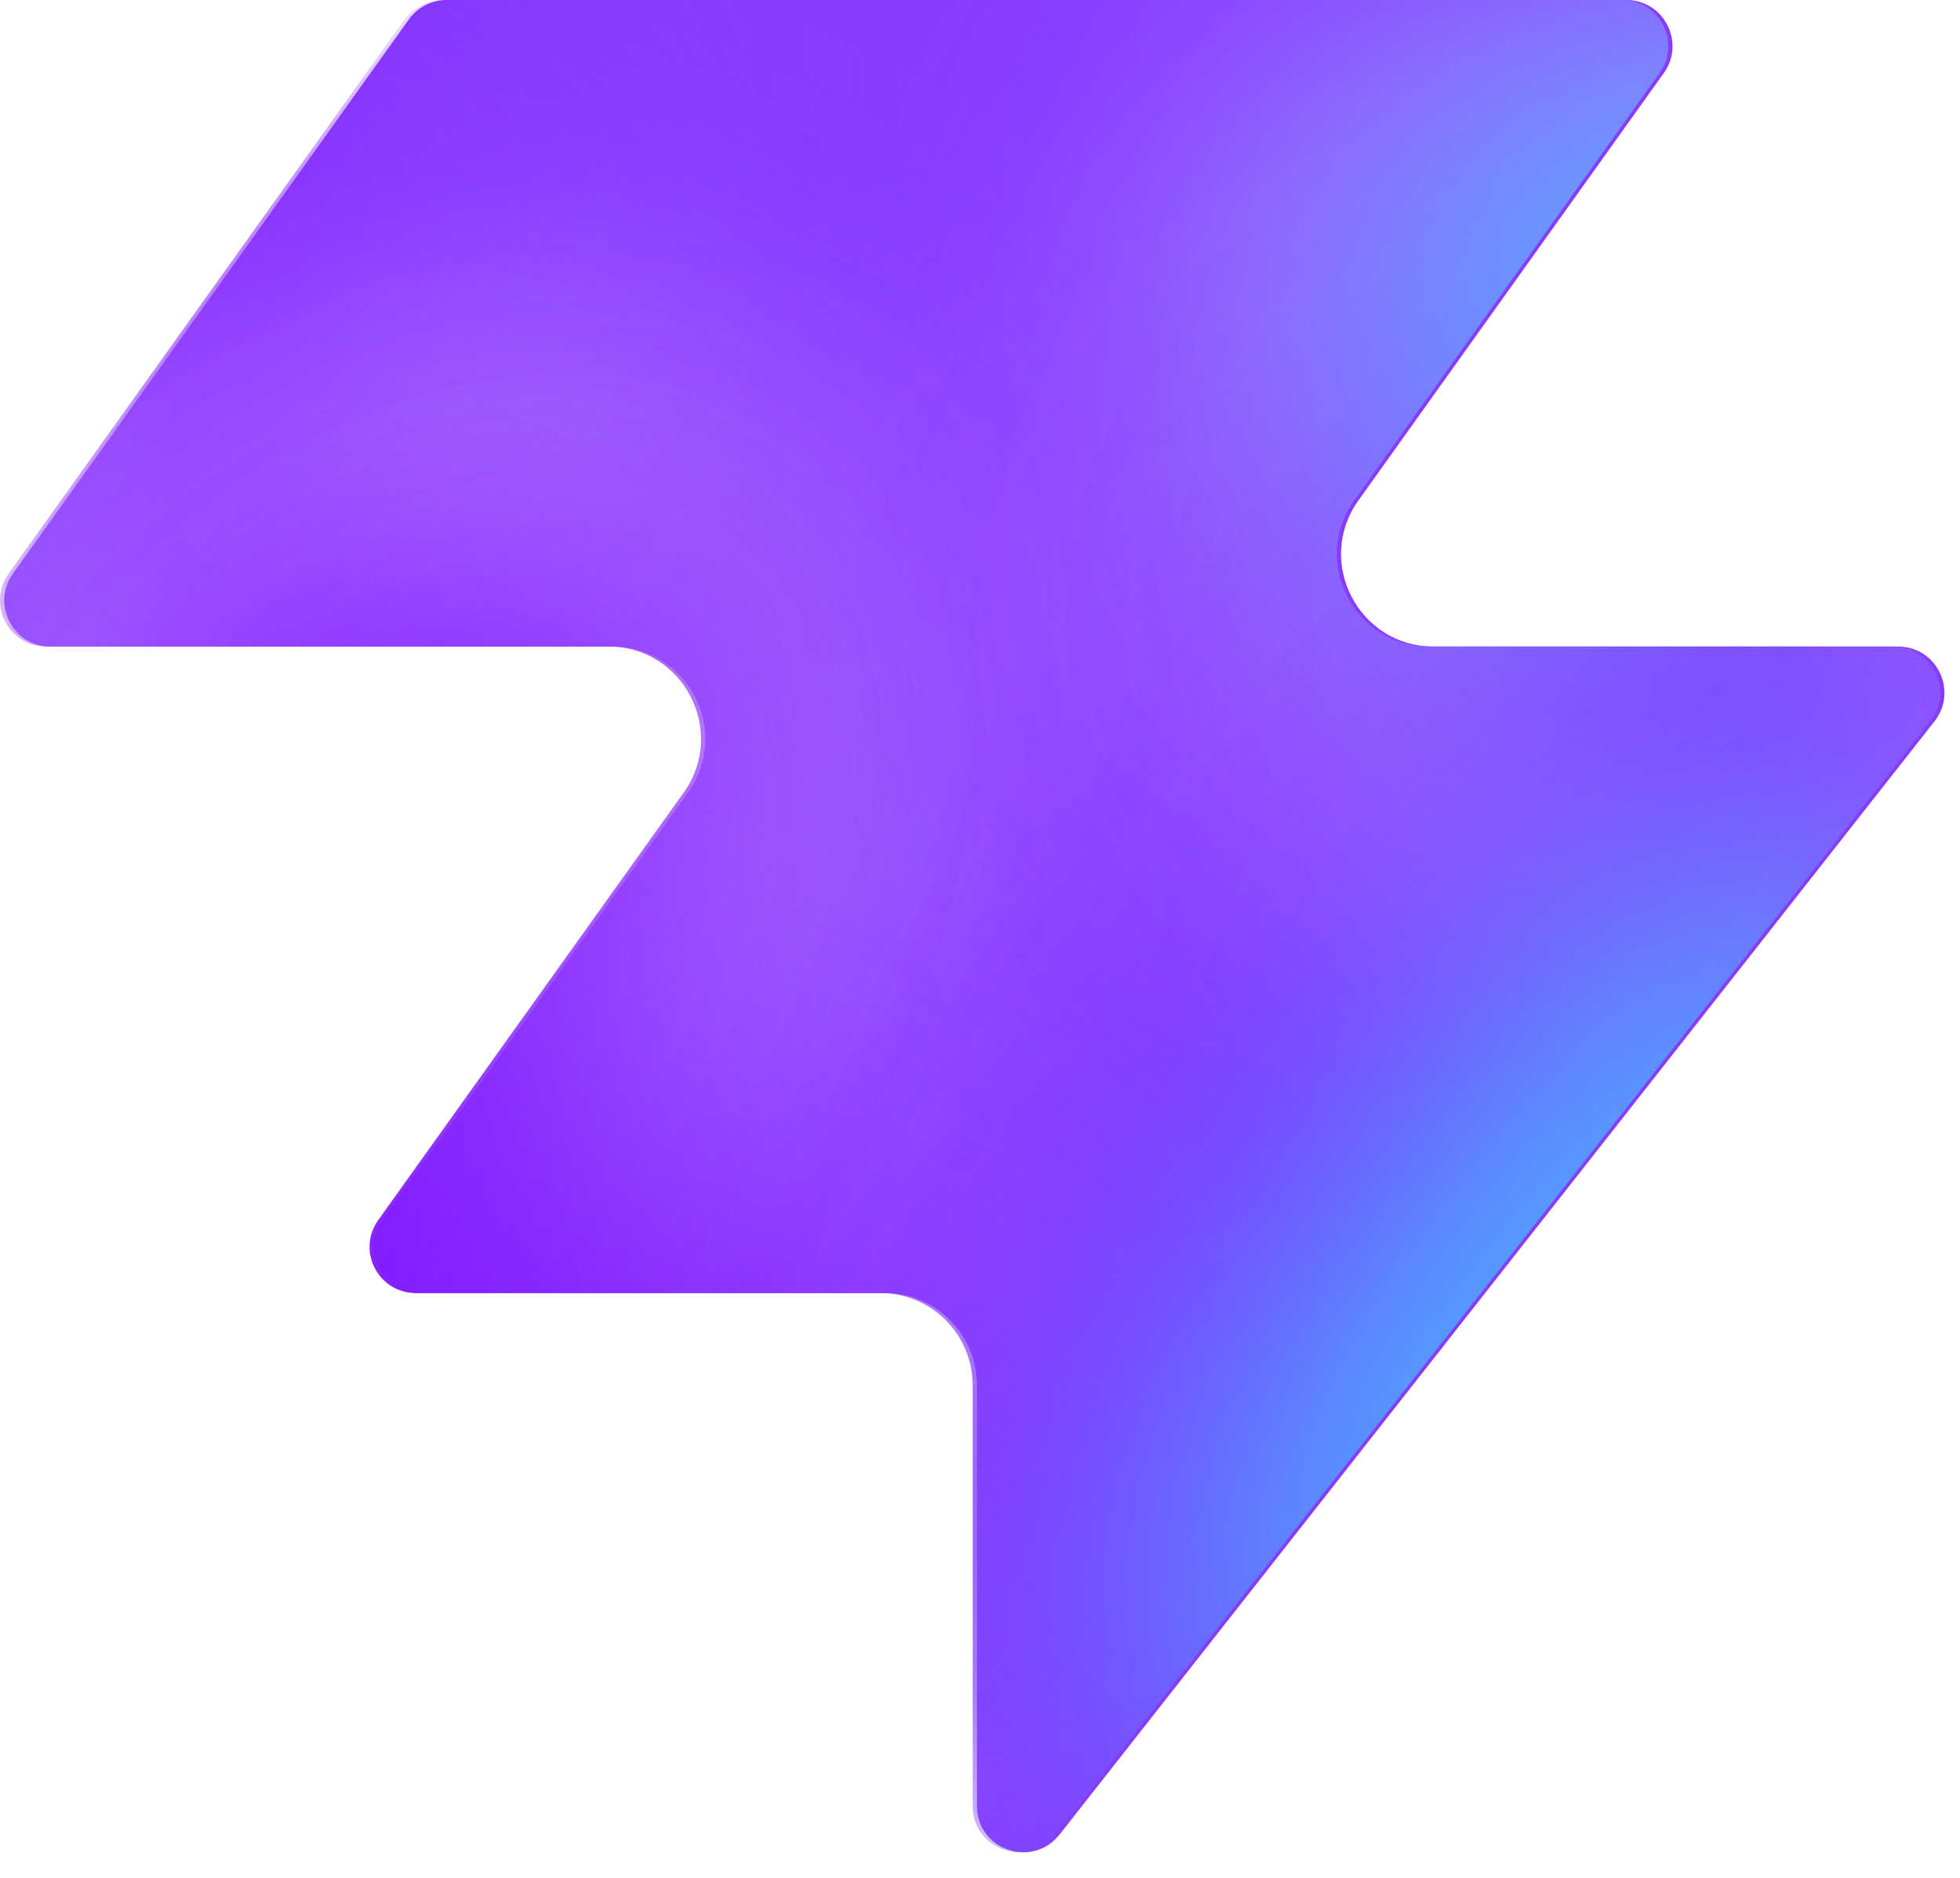
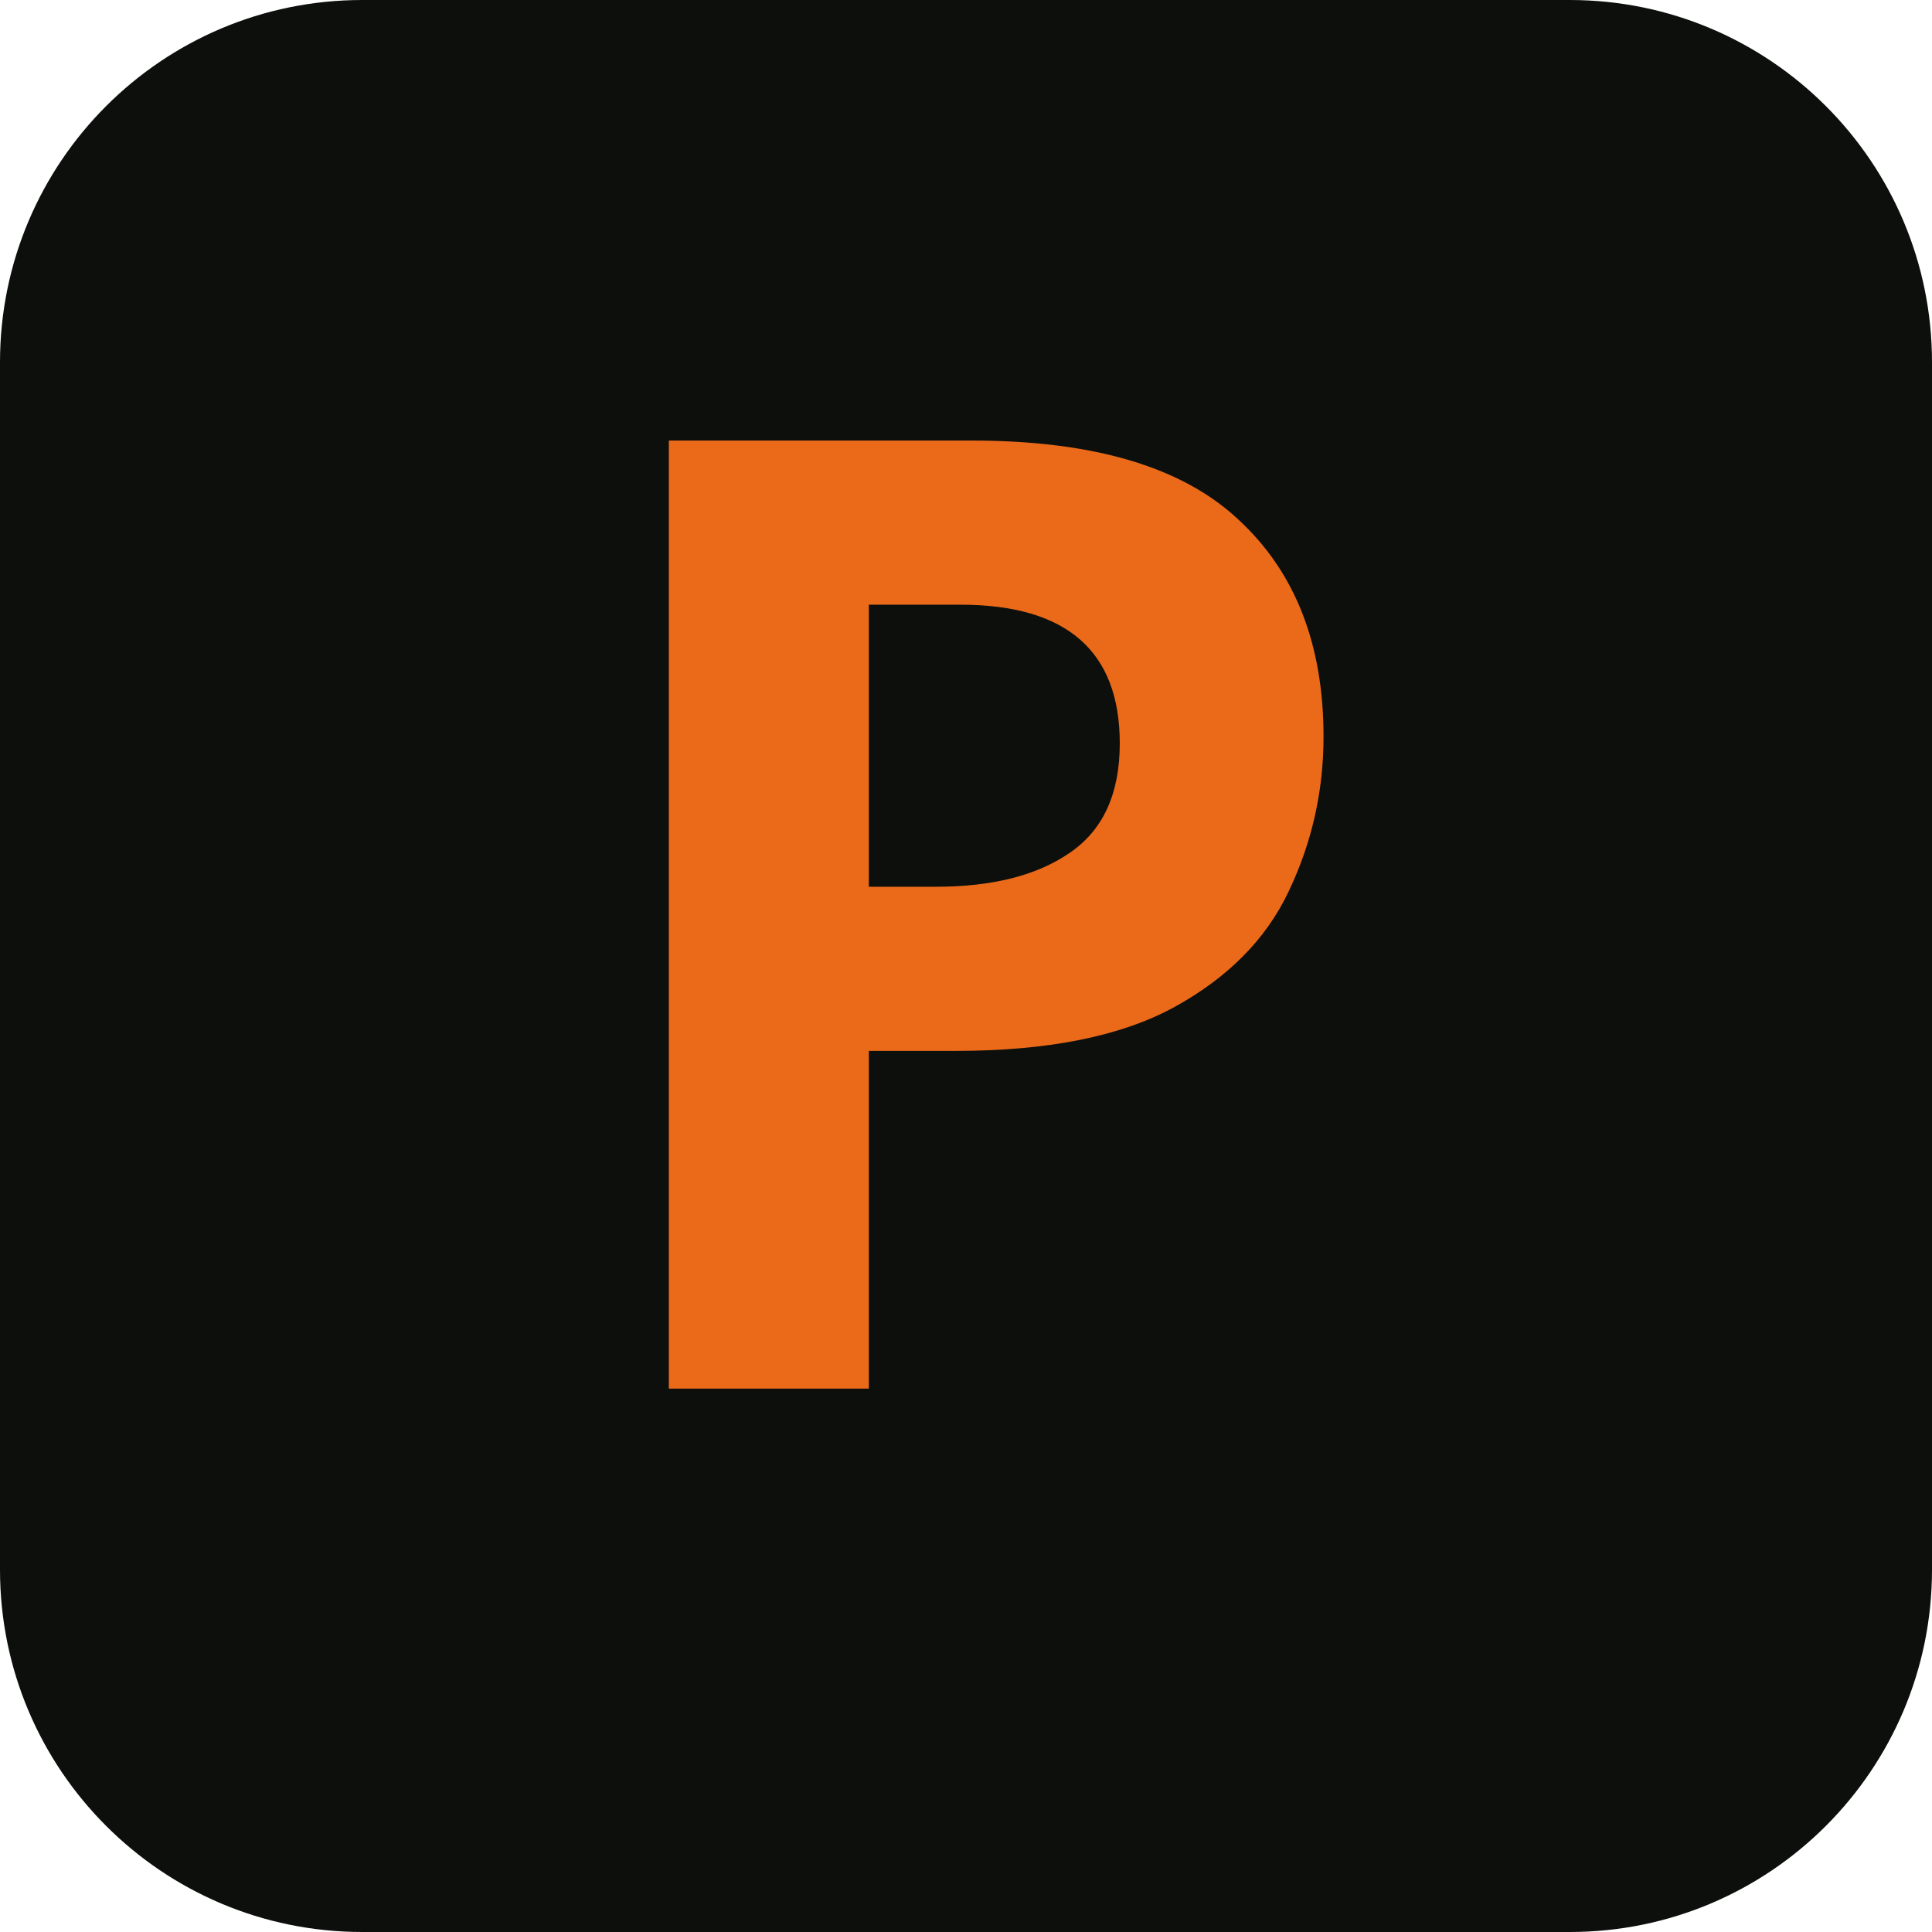
- <svg xmlns="http://www.w3.org/2000/svg" width="48" height="46" fill="none" viewBox="0 0 48 46">
-   <path fill="#863bff" d="M25.946 44.938c-.664.845-2.021.375-2.021-.698V33.937a2.26 2.26 0 0 0-2.262-2.262H10.287c-.92 0-1.456-1.04-.92-1.788l7.48-10.471c1.07-1.497 0-3.578-1.842-3.578H1.237c-.92 0-1.456-1.04-.92-1.788L10.013.474c.214-.297.556-.474.92-.474h28.894c.92 0 1.456 1.04.92 1.788l-7.48 10.471c-1.07 1.498 0 3.579 1.842 3.579h11.377c.943 0 1.473 1.088.89 1.83L25.947 44.94z" style="fill:#863bff;fill:color(display-p3 .525 .23 1);fill-opacity:1" />
-   <mask id="a" width="48" height="46" x="0" y="0" maskUnits="userSpaceOnUse" style="mask-type:alpha">
-     <path fill="#000" d="M25.842 44.938c-.664.844-2.021.375-2.021-.698V33.937a2.26 2.26 0 0 0-2.262-2.262H10.183c-.92 0-1.456-1.04-.92-1.788l7.48-10.471c1.07-1.498 0-3.579-1.842-3.579H1.133c-.92 0-1.456-1.04-.92-1.787L9.91.473c.214-.297.556-.474.92-.474h28.894c.92 0 1.456 1.04.92 1.788l-7.48 10.471c-1.07 1.498 0 3.578 1.842 3.578h11.377c.943 0 1.473 1.088.89 1.832L25.843 44.94z" style="fill:#000;fill-opacity:1" />
-   </mask>
-   <g mask="url(#a)">
-     <g filter="url(#b)">
-       <ellipse cx="5.508" cy="14.704" fill="#ede6ff" rx="5.508" ry="14.704" style="fill:#ede6ff;fill:color(display-p3 .927 .903 1);fill-opacity:1" transform="matrix(.00324 1 1 -.00324 -4.47 31.516)" />
-     </g>
-     <g filter="url(#c)">
-       <ellipse cx="10.399" cy="29.851" fill="#ede6ff" rx="10.399" ry="29.851" style="fill:#ede6ff;fill:color(display-p3 .927 .903 1);fill-opacity:1" transform="matrix(.00324 1 1 -.00324 -39.328 7.883)" />
-     </g>
-     <g filter="url(#d)">
-       <ellipse cx="5.508" cy="30.487" fill="#7e14ff" rx="5.508" ry="30.487" style="fill:#7e14ff;fill:color(display-p3 .492 .077 1);fill-opacity:1" transform="rotate(89.814 -25.913 -14.639)scale(1 -1)" />
-     </g>
-     <g filter="url(#e)">
-       <ellipse cx="5.508" cy="30.599" fill="#7e14ff" rx="5.508" ry="30.599" style="fill:#7e14ff;fill:color(display-p3 .492 .077 1);fill-opacity:1" transform="rotate(89.814 -32.644 -3.334)scale(1 -1)" />
-     </g>
-     <g filter="url(#f)">
-       <ellipse cx="5.508" cy="30.599" fill="#7e14ff" rx="5.508" ry="30.599" style="fill:#7e14ff;fill:color(display-p3 .492 .077 1);fill-opacity:1" transform="matrix(.00324 1 1 -.00324 -34.34 30.47)" />
-     </g>
-     <g filter="url(#g)">
-       <ellipse cx="14.072" cy="22.078" fill="#ede6ff" rx="14.072" ry="22.078" style="fill:#ede6ff;fill:color(display-p3 .927 .903 1);fill-opacity:1" transform="rotate(93.35 24.506 48.493)scale(-1 1)" />
-     </g>
-     <g filter="url(#h)">
-       <ellipse cx="3.47" cy="21.501" fill="#7e14ff" rx="3.47" ry="21.501" style="fill:#7e14ff;fill:color(display-p3 .492 .077 1);fill-opacity:1" transform="rotate(89.009 28.708 47.59)scale(-1 1)" />
-     </g>
-     <g filter="url(#i)">
-       <ellipse cx="3.47" cy="21.501" fill="#7e14ff" rx="3.47" ry="21.501" style="fill:#7e14ff;fill:color(display-p3 .492 .077 1);fill-opacity:1" transform="rotate(89.009 28.708 47.59)scale(-1 1)" />
-     </g>
-     <g filter="url(#j)">
-       <ellipse cx=".387" cy="8.972" fill="#7e14ff" rx="4.407" ry="29.108" style="fill:#7e14ff;fill:color(display-p3 .492 .077 1);fill-opacity:1" transform="rotate(39.51 .387 8.972)" />
-     </g>
-     <g filter="url(#k)">
-       <ellipse cx="47.523" cy="-6.092" fill="#7e14ff" rx="4.407" ry="29.108" style="fill:#7e14ff;fill:color(display-p3 .492 .077 1);fill-opacity:1" transform="rotate(37.892 47.523 -6.092)" />
-     </g>
-     <g filter="url(#l)">
-       <ellipse cx="41.412" cy="6.333" fill="#47bfff" rx="5.971" ry="9.665" style="fill:#47bfff;fill:color(display-p3 .28 .748 1);fill-opacity:1" transform="rotate(37.892 41.412 6.333)" />
-     </g>
-     <g filter="url(#m)">
-       <ellipse cx="-1.879" cy="38.332" fill="#7e14ff" rx="4.407" ry="29.108" style="fill:#7e14ff;fill:color(display-p3 .492 .077 1);fill-opacity:1" transform="rotate(37.892 -1.88 38.332)" />
-     </g>
-     <g filter="url(#n)">
-       <ellipse cx="-1.879" cy="38.332" fill="#7e14ff" rx="4.407" ry="29.108" style="fill:#7e14ff;fill:color(display-p3 .492 .077 1);fill-opacity:1" transform="rotate(37.892 -1.88 38.332)" />
-     </g>
-     <g filter="url(#o)">
-       <ellipse cx="35.651" cy="29.907" fill="#7e14ff" rx="4.407" ry="29.108" style="fill:#7e14ff;fill:color(display-p3 .492 .077 1);fill-opacity:1" transform="rotate(37.892 35.651 29.907)" />
-     </g>
-     <g filter="url(#p)">
-       <ellipse cx="38.418" cy="32.4" fill="#47bfff" rx="5.971" ry="15.297" style="fill:#47bfff;fill:color(display-p3 .28 .748 1);fill-opacity:1" transform="rotate(37.892 38.418 32.4)" />
-     </g>
-   </g>
-   <defs>
-     <filter id="b" width="60.045" height="41.654" x="-19.77" y="16.149" color-interpolation-filters="sRGB" filterUnits="userSpaceOnUse">
-       <feFlood flood-opacity="0" result="BackgroundImageFix" />
-       <feBlend in="SourceGraphic" in2="BackgroundImageFix" result="shape" />
-       <feGaussianBlur result="effect1_foregroundBlur_2002_17158" stdDeviation="7.659" />
-     </filter>
-     <filter id="c" width="90.34" height="51.437" x="-54.613" y="-7.533" color-interpolation-filters="sRGB" filterUnits="userSpaceOnUse">
-       <feFlood flood-opacity="0" result="BackgroundImageFix" />
-       <feBlend in="SourceGraphic" in2="BackgroundImageFix" result="shape" />
-       <feGaussianBlur result="effect1_foregroundBlur_2002_17158" stdDeviation="7.659" />
-     </filter>
-     <filter id="d" width="79.355" height="29.4" x="-49.64" y="2.03" color-interpolation-filters="sRGB" filterUnits="userSpaceOnUse">
-       <feFlood flood-opacity="0" result="BackgroundImageFix" />
-       <feBlend in="SourceGraphic" in2="BackgroundImageFix" result="shape" />
-       <feGaussianBlur result="effect1_foregroundBlur_2002_17158" stdDeviation="4.596" />
-     </filter>
-     <filter id="e" width="79.579" height="29.4" x="-45.045" y="20.029" color-interpolation-filters="sRGB" filterUnits="userSpaceOnUse">
-       <feFlood flood-opacity="0" result="BackgroundImageFix" />
-       <feBlend in="SourceGraphic" in2="BackgroundImageFix" result="shape" />
-       <feGaussianBlur result="effect1_foregroundBlur_2002_17158" stdDeviation="4.596" />
-     </filter>
-     <filter id="f" width="79.579" height="29.4" x="-43.513" y="21.178" color-interpolation-filters="sRGB" filterUnits="userSpaceOnUse">
-       <feFlood flood-opacity="0" result="BackgroundImageFix" />
-       <feBlend in="SourceGraphic" in2="BackgroundImageFix" result="shape" />
-       <feGaussianBlur result="effect1_foregroundBlur_2002_17158" stdDeviation="4.596" />
-     </filter>
-     <filter id="g" width="74.749" height="58.852" x="15.756" y="-17.901" color-interpolation-filters="sRGB" filterUnits="userSpaceOnUse">
-       <feFlood flood-opacity="0" result="BackgroundImageFix" />
-       <feBlend in="SourceGraphic" in2="BackgroundImageFix" result="shape" />
-       <feGaussianBlur result="effect1_foregroundBlur_2002_17158" stdDeviation="7.659" />
-     </filter>
-     <filter id="h" width="61.377" height="25.362" x="23.548" y="2.284" color-interpolation-filters="sRGB" filterUnits="userSpaceOnUse">
-       <feFlood flood-opacity="0" result="BackgroundImageFix" />
-       <feBlend in="SourceGraphic" in2="BackgroundImageFix" result="shape" />
-       <feGaussianBlur result="effect1_foregroundBlur_2002_17158" stdDeviation="4.596" />
-     </filter>
-     <filter id="i" width="61.377" height="25.362" x="23.548" y="2.284" color-interpolation-filters="sRGB" filterUnits="userSpaceOnUse">
-       <feFlood flood-opacity="0" result="BackgroundImageFix" />
-       <feBlend in="SourceGraphic" in2="BackgroundImageFix" result="shape" />
-       <feGaussianBlur result="effect1_foregroundBlur_2002_17158" stdDeviation="4.596" />
-     </filter>
-     <filter id="j" width="56.045" height="63.649" x="-27.636" y="-22.853" color-interpolation-filters="sRGB" filterUnits="userSpaceOnUse">
-       <feFlood flood-opacity="0" result="BackgroundImageFix" />
-       <feBlend in="SourceGraphic" in2="BackgroundImageFix" result="shape" />
-       <feGaussianBlur result="effect1_foregroundBlur_2002_17158" stdDeviation="4.596" />
-     </filter>
-     <filter id="k" width="54.814" height="64.646" x="20.116" y="-38.415" color-interpolation-filters="sRGB" filterUnits="userSpaceOnUse">
-       <feFlood flood-opacity="0" result="BackgroundImageFix" />
-       <feBlend in="SourceGraphic" in2="BackgroundImageFix" result="shape" />
-       <feGaussianBlur result="effect1_foregroundBlur_2002_17158" stdDeviation="4.596" />
-     </filter>
-     <filter id="l" width="33.541" height="35.313" x="24.641" y="-11.323" color-interpolation-filters="sRGB" filterUnits="userSpaceOnUse">
-       <feFlood flood-opacity="0" result="BackgroundImageFix" />
-       <feBlend in="SourceGraphic" in2="BackgroundImageFix" result="shape" />
-       <feGaussianBlur result="effect1_foregroundBlur_2002_17158" stdDeviation="4.596" />
-     </filter>
-     <filter id="m" width="54.814" height="64.646" x="-29.286" y="6.009" color-interpolation-filters="sRGB" filterUnits="userSpaceOnUse">
-       <feFlood flood-opacity="0" result="BackgroundImageFix" />
-       <feBlend in="SourceGraphic" in2="BackgroundImageFix" result="shape" />
-       <feGaussianBlur result="effect1_foregroundBlur_2002_17158" stdDeviation="4.596" />
-     </filter>
-     <filter id="n" width="54.814" height="64.646" x="-29.286" y="6.009" color-interpolation-filters="sRGB" filterUnits="userSpaceOnUse">
-       <feFlood flood-opacity="0" result="BackgroundImageFix" />
-       <feBlend in="SourceGraphic" in2="BackgroundImageFix" result="shape" />
-       <feGaussianBlur result="effect1_foregroundBlur_2002_17158" stdDeviation="4.596" />
-     </filter>
-     <filter id="o" width="54.814" height="64.646" x="8.244" y="-2.416" color-interpolation-filters="sRGB" filterUnits="userSpaceOnUse">
-       <feFlood flood-opacity="0" result="BackgroundImageFix" />
-       <feBlend in="SourceGraphic" in2="BackgroundImageFix" result="shape" />
-       <feGaussianBlur result="effect1_foregroundBlur_2002_17158" stdDeviation="4.596" />
-     </filter>
-     <filter id="p" width="39.409" height="43.623" x="18.713" y="10.588" color-interpolation-filters="sRGB" filterUnits="userSpaceOnUse">
-       <feFlood flood-opacity="0" result="BackgroundImageFix" />
-       <feBlend in="SourceGraphic" in2="BackgroundImageFix" result="shape" />
-       <feGaussianBlur result="effect1_foregroundBlur_2002_17158" stdDeviation="4.596" />
-     </filter>
-   </defs>
+ <svg xmlns="http://www.w3.org/2000/svg" viewBox="0 0 32 32">
+   <rect width="32" height="32" rx="6" fill="#0D0F0D" />
+   <text x="16" y="23" text-anchor="middle" font-family="system-ui,sans-serif" font-size="22" font-weight="700" fill="#EA6A1A">P</text>
</svg>
